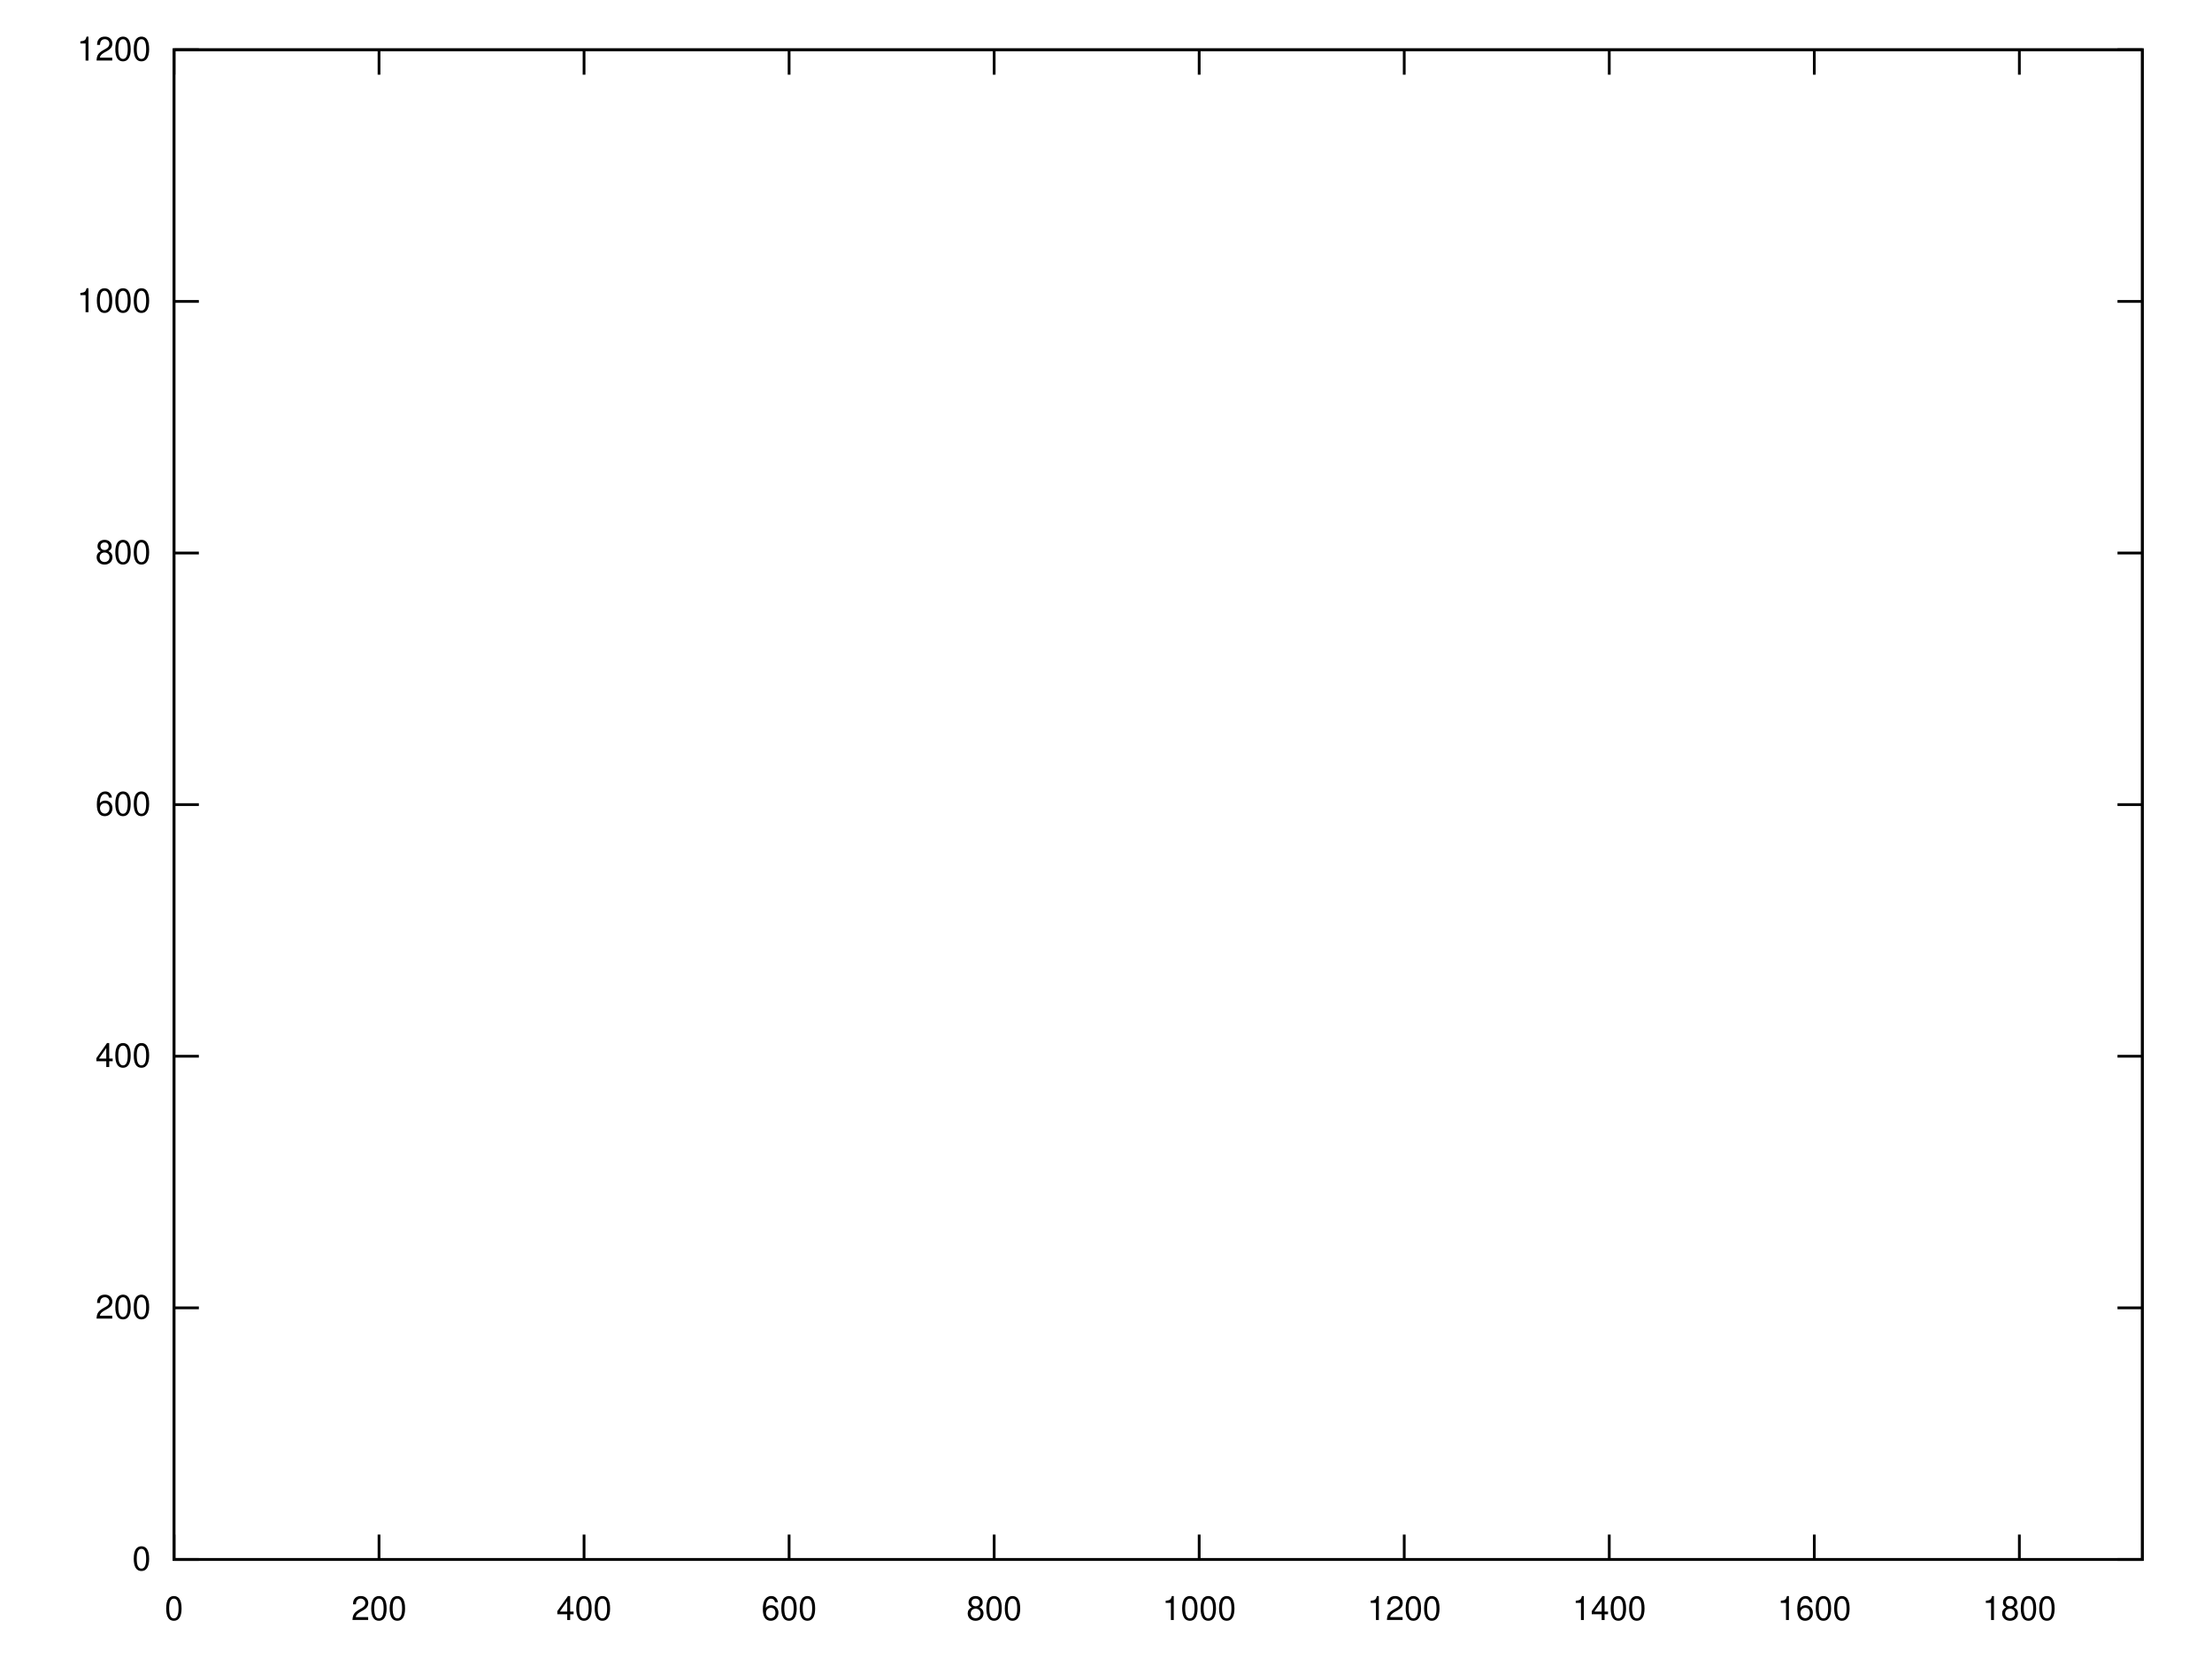
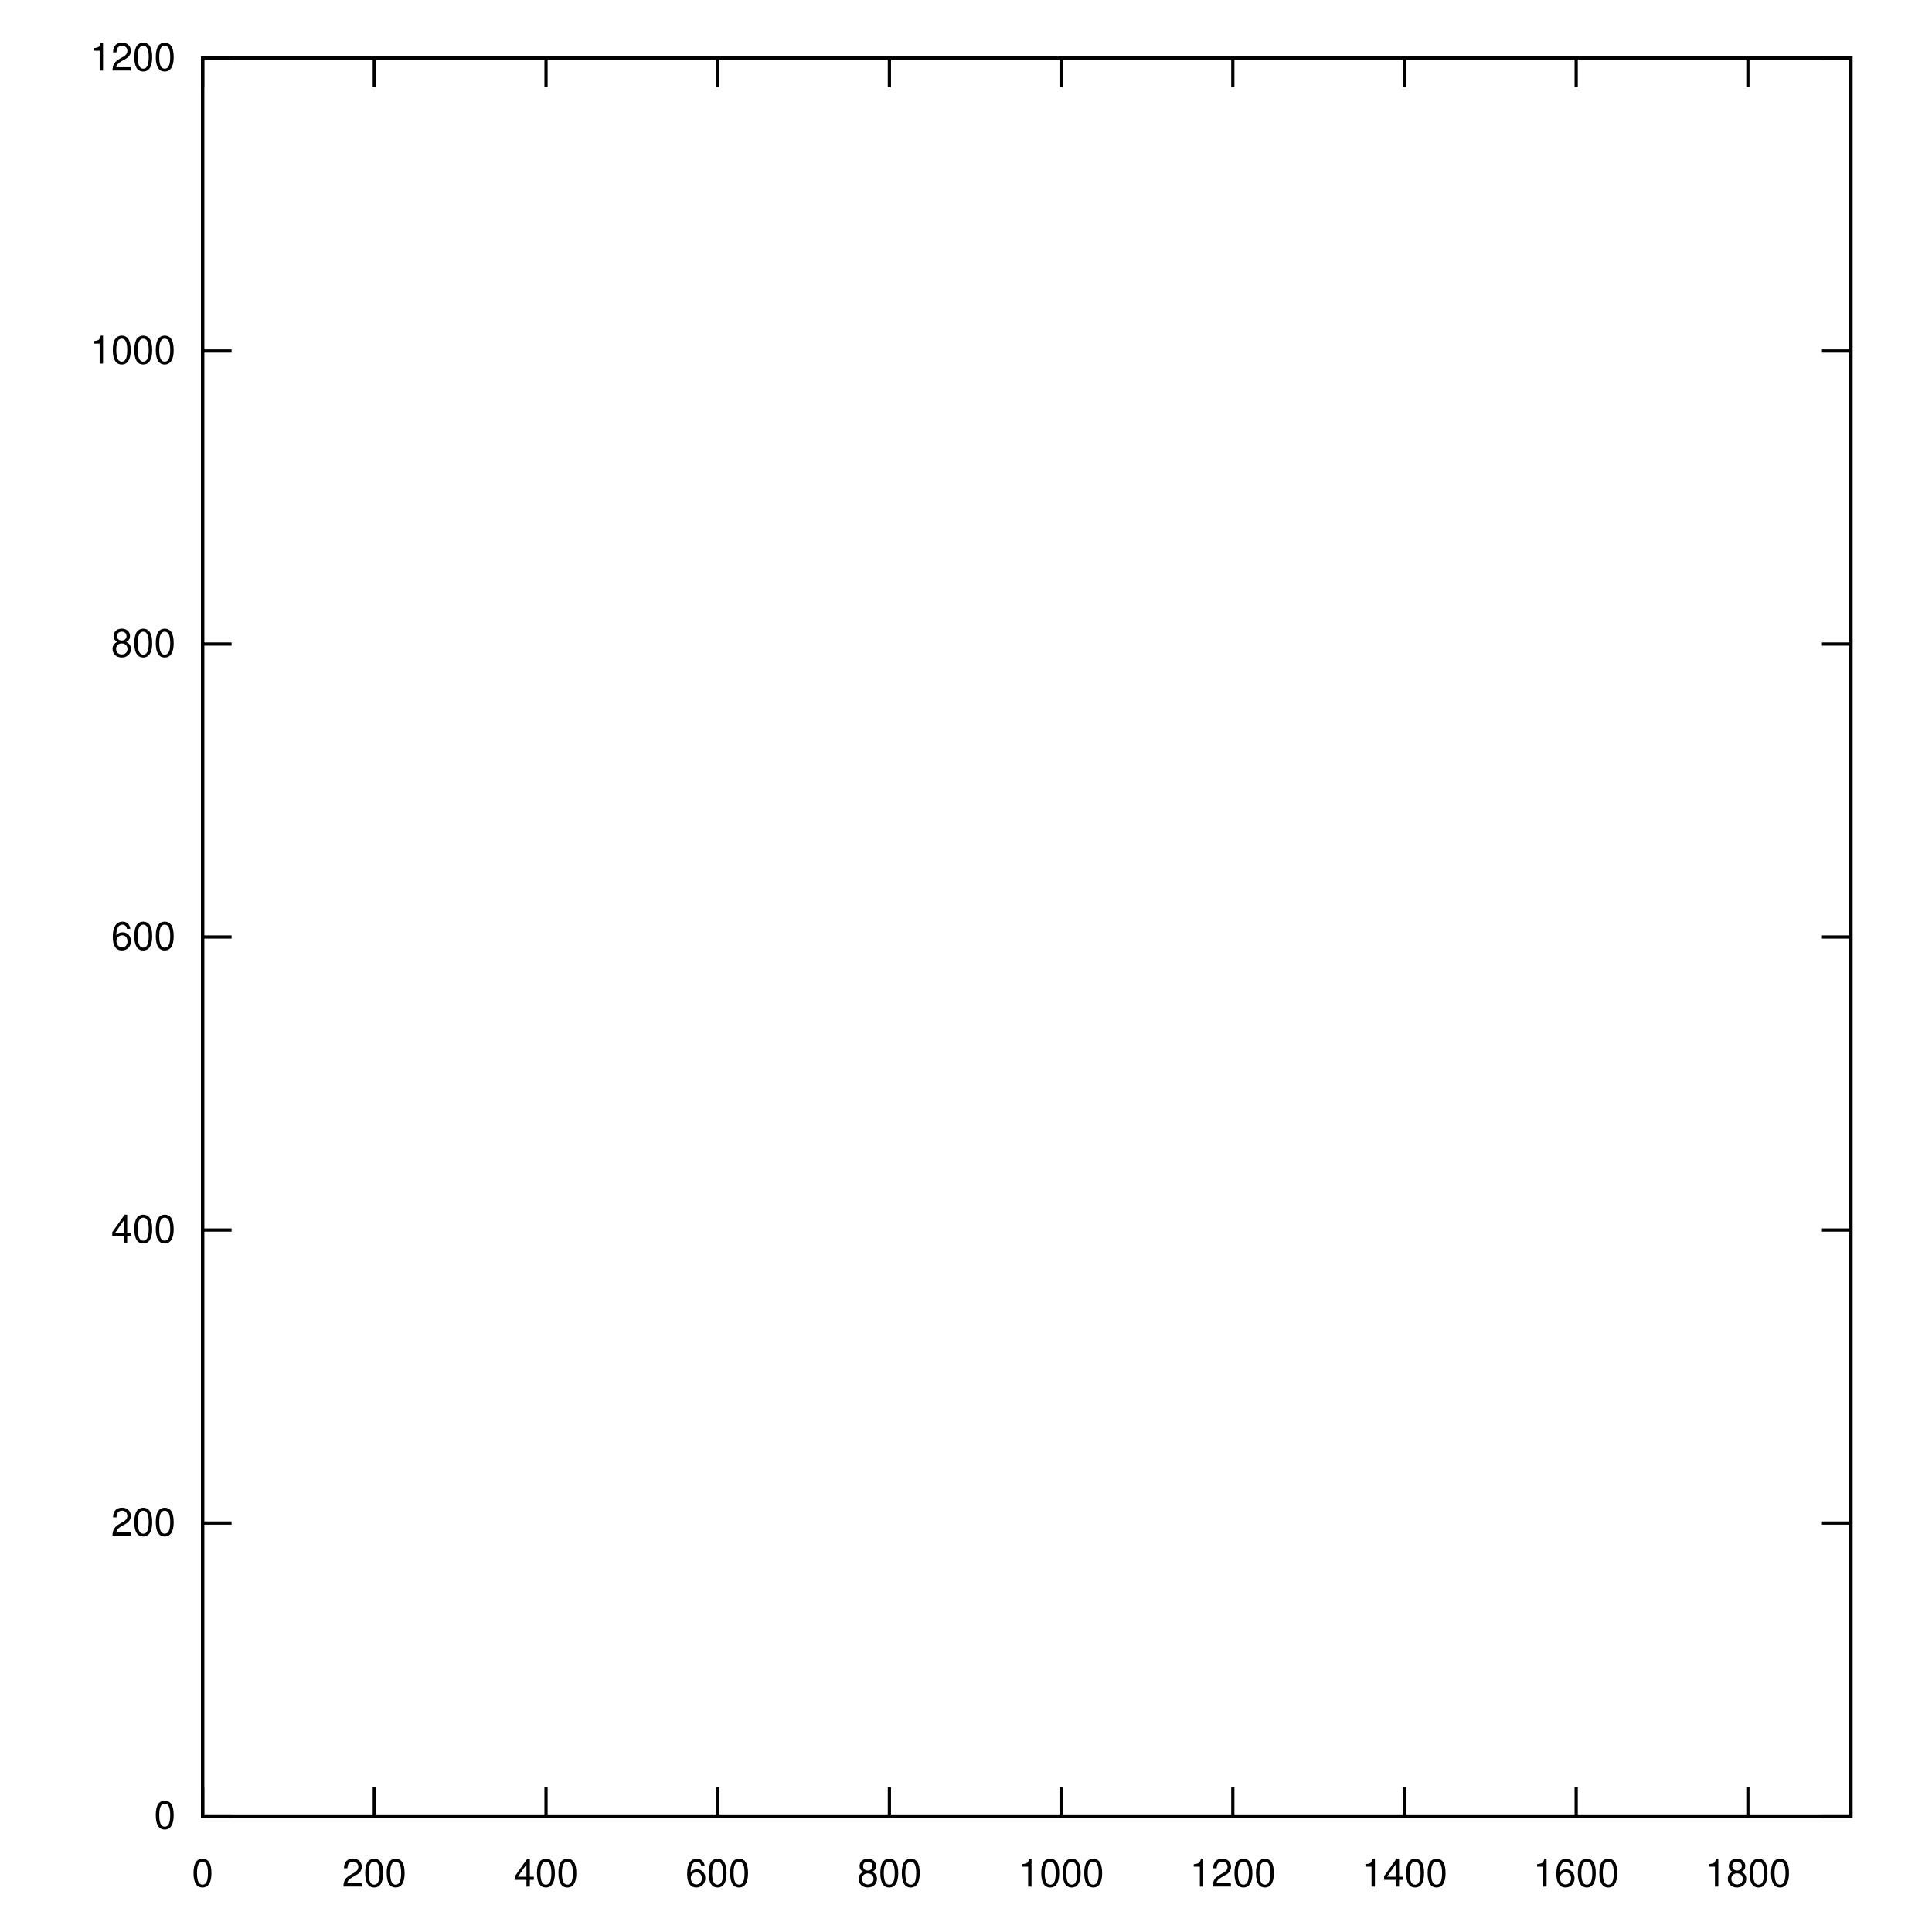
- <svg xmlns="http://www.w3.org/2000/svg" xmlns:xlink="http://www.w3.org/1999/xlink" width="800" height="600" viewBox="0 0 800 600">
+ <svg xmlns="http://www.w3.org/2000/svg" xmlns:xlink="http://www.w3.org/1999/xlink" width="600" height="600" viewBox="0 0 600 600">
  <g id="gnuplot_canvas">
-     <rect x="0" y="0" width="800" height="600" fill="none" />
+     <rect x="0" y="0" width="600" height="600" fill="none" />
    <defs>
      <circle id="gpDot" r="0.5" stroke-width="0.5" stroke="currentColor" />
      <path id="gpPt0" stroke-width="0.222" stroke="currentColor" d="M-1,0 h2 M0,-1 v2" />
      <path id="gpPt1" stroke-width="0.222" stroke="currentColor" d="M-1,-1 L1,1 M1,-1 L-1,1" />
      <path id="gpPt2" stroke-width="0.222" stroke="currentColor" d="M-1,0 L1,0 M0,-1 L0,1 M-1,-1 L1,1 M-1,1 L1,-1" />
      <rect id="gpPt3" stroke-width="0.222" stroke="currentColor" x="-1" y="-1" width="2" height="2" />
      <rect id="gpPt4" stroke-width="0.222" stroke="currentColor" fill="currentColor" x="-1" y="-1" width="2" height="2" />
      <circle id="gpPt5" stroke-width="0.222" stroke="currentColor" cx="0" cy="0" r="1" />
      <use xlink:href="#gpPt5" id="gpPt6" fill="currentColor" stroke="none" />
      <path id="gpPt7" stroke-width="0.222" stroke="currentColor" d="M0,-1.33 L-1.33,0.67 L1.33,0.67 z" />
      <use xlink:href="#gpPt7" id="gpPt8" fill="currentColor" stroke="none" />
      <use xlink:href="#gpPt7" id="gpPt9" stroke="currentColor" transform="rotate(180)" />
      <use xlink:href="#gpPt9" id="gpPt10" fill="currentColor" stroke="none" />
      <use xlink:href="#gpPt3" id="gpPt11" stroke="currentColor" transform="rotate(45)" />
      <use xlink:href="#gpPt11" id="gpPt12" fill="currentColor" stroke="none" />
      <path id="gpPt13" stroke-width="0.222" stroke="currentColor" d="M0,1.330 L1.265,0.411 L0.782,-1.067 L-0.782,-1.076 L-1.265,0.411 z" />
      <use xlink:href="#gpPt13" id="gpPt14" fill="currentColor" stroke="none" />
      <filter id="textbox" filterUnits="objectBoundingBox" x="0" y="0" height="1" width="1">
        <feFlood flood-color="white" flood-opacity="1" result="bgnd" />
        <feComposite in="SourceGraphic" in2="bgnd" operator="atop" />
      </filter>
      <filter id="greybox" filterUnits="objectBoundingBox" x="0" y="0" height="1" width="1">
        <feFlood flood-color="lightgrey" flood-opacity="1" result="grey" />
        <feComposite in="SourceGraphic" in2="grey" operator="atop" />
      </filter>
    </defs>
    <g fill="none" color="white" stroke="currentColor" stroke-width="1.00" stroke-linecap="butt" stroke-linejoin="miter">
</g>
    <g fill="none" color="black" stroke="currentColor" stroke-width="1.00" stroke-linecap="butt" stroke-linejoin="miter">
-       <path stroke="rgb(  0,   0,   0)" d="M62.92,564.00 L71.92,564.00 M774.82,564.00 L765.82,564.00  " />
+       <path stroke="rgb(  0,   0,   0)" d="M62.92,564.00 L71.92,564.00 M574.82,564.00 L565.82,564.00  " />
      <g transform="translate(54.53,567.90)" stroke="none" fill="rgb(0,0,0)" font-family="Helvetica" font-size="12.00" text-anchor="end">
        <text>
          <tspan font-family="Helvetica"> 0</tspan>
        </text>
      </g>
    </g>
    <g fill="none" color="black" stroke="currentColor" stroke-width="1.00" stroke-linecap="butt" stroke-linejoin="miter">
-       <path stroke="rgb(  0,   0,   0)" d="M62.92,473.00 L71.92,473.00 M774.82,473.00 L765.82,473.00  " />
+       <path stroke="rgb(  0,   0,   0)" d="M62.92,473.00 L71.92,473.00 M574.82,473.00 L565.82,473.00  " />
      <g transform="translate(54.53,476.90)" stroke="none" fill="rgb(0,0,0)" font-family="Helvetica" font-size="12.00" text-anchor="end">
        <text>
          <tspan font-family="Helvetica"> 200</tspan>
        </text>
      </g>
    </g>
    <g fill="none" color="black" stroke="currentColor" stroke-width="1.00" stroke-linecap="butt" stroke-linejoin="miter">
-       <path stroke="rgb(  0,   0,   0)" d="M62.92,382.00 L71.92,382.00 M774.82,382.00 L765.82,382.00  " />
+       <path stroke="rgb(  0,   0,   0)" d="M62.92,382.00 L71.92,382.00 M574.82,382.00 L565.82,382.00  " />
      <g transform="translate(54.53,385.90)" stroke="none" fill="rgb(0,0,0)" font-family="Helvetica" font-size="12.00" text-anchor="end">
        <text>
          <tspan font-family="Helvetica"> 400</tspan>
        </text>
      </g>
    </g>
    <g fill="none" color="black" stroke="currentColor" stroke-width="1.00" stroke-linecap="butt" stroke-linejoin="miter">
-       <path stroke="rgb(  0,   0,   0)" d="M62.92,291.00 L71.92,291.00 M774.82,291.00 L765.82,291.00  " />
+       <path stroke="rgb(  0,   0,   0)" d="M62.92,291.00 L71.92,291.00 M574.82,291.00 L565.82,291.00  " />
      <g transform="translate(54.53,294.90)" stroke="none" fill="rgb(0,0,0)" font-family="Helvetica" font-size="12.00" text-anchor="end">
        <text>
          <tspan font-family="Helvetica"> 600</tspan>
        </text>
      </g>
    </g>
    <g fill="none" color="black" stroke="currentColor" stroke-width="1.00" stroke-linecap="butt" stroke-linejoin="miter">
-       <path stroke="rgb(  0,   0,   0)" d="M62.92,200.01 L71.92,200.01 M774.82,200.01 L765.82,200.01  " />
+       <path stroke="rgb(  0,   0,   0)" d="M62.92,200.01 L71.92,200.01 M574.82,200.01 L565.82,200.01  " />
      <g transform="translate(54.53,203.91)" stroke="none" fill="rgb(0,0,0)" font-family="Helvetica" font-size="12.00" text-anchor="end">
        <text>
          <tspan font-family="Helvetica"> 800</tspan>
        </text>
      </g>
    </g>
    <g fill="none" color="black" stroke="currentColor" stroke-width="1.00" stroke-linecap="butt" stroke-linejoin="miter">
-       <path stroke="rgb(  0,   0,   0)" d="M62.92,109.01 L71.92,109.01 M774.82,109.01 L765.82,109.01  " />
+       <path stroke="rgb(  0,   0,   0)" d="M62.92,109.01 L71.92,109.01 M574.82,109.01 L565.82,109.01  " />
      <g transform="translate(54.53,112.91)" stroke="none" fill="rgb(0,0,0)" font-family="Helvetica" font-size="12.00" text-anchor="end">
        <text>
          <tspan font-family="Helvetica"> 1000</tspan>
        </text>
      </g>
    </g>
    <g fill="none" color="black" stroke="currentColor" stroke-width="1.00" stroke-linecap="butt" stroke-linejoin="miter">
-       <path stroke="rgb(  0,   0,   0)" d="M62.92,18.01 L71.92,18.01 M774.82,18.01 L765.82,18.01  " />
+       <path stroke="rgb(  0,   0,   0)" d="M62.92,18.01 L71.92,18.01 M574.82,18.01 L565.82,18.01  " />
      <g transform="translate(54.53,21.91)" stroke="none" fill="rgb(0,0,0)" font-family="Helvetica" font-size="12.00" text-anchor="end">
        <text>
          <tspan font-family="Helvetica"> 1200</tspan>
        </text>
      </g>
    </g>
    <g fill="none" color="black" stroke="currentColor" stroke-width="1.00" stroke-linecap="butt" stroke-linejoin="miter">
      <path stroke="rgb(  0,   0,   0)" d="M62.92,564.00 L62.92,555.00 M62.92,18.01 L62.92,27.01  " />
      <g transform="translate(62.92,585.90)" stroke="none" fill="rgb(0,0,0)" font-family="Helvetica" font-size="12.00" text-anchor="middle">
        <text>
          <tspan font-family="Helvetica"> 0</tspan>
        </text>
      </g>
    </g>
    <g fill="none" color="black" stroke="currentColor" stroke-width="1.00" stroke-linecap="butt" stroke-linejoin="miter">
-       <path stroke="rgb(  0,   0,   0)" d="M137.08,564.00 L137.08,555.00 M137.08,18.01 L137.08,27.01  " />
-       <g transform="translate(137.08,585.90)" stroke="none" fill="rgb(0,0,0)" font-family="Helvetica" font-size="12.00" text-anchor="middle">
+       <path stroke="rgb(  0,   0,   0)" d="M116.24,564.00 L116.24,555.00 M116.24,18.01 L116.24,27.01  " />
+       <g transform="translate(116.24,585.90)" stroke="none" fill="rgb(0,0,0)" font-family="Helvetica" font-size="12.00" text-anchor="middle">
        <text>
          <tspan font-family="Helvetica"> 200</tspan>
        </text>
      </g>
    </g>
    <g fill="none" color="black" stroke="currentColor" stroke-width="1.00" stroke-linecap="butt" stroke-linejoin="miter">
-       <path stroke="rgb(  0,   0,   0)" d="M211.23,564.00 L211.23,555.00 M211.23,18.01 L211.23,27.01  " />
-       <g transform="translate(211.23,585.90)" stroke="none" fill="rgb(0,0,0)" font-family="Helvetica" font-size="12.00" text-anchor="middle">
+       <path stroke="rgb(  0,   0,   0)" d="M169.57,564.00 L169.57,555.00 M169.57,18.01 L169.57,27.01  " />
+       <g transform="translate(169.57,585.90)" stroke="none" fill="rgb(0,0,0)" font-family="Helvetica" font-size="12.00" text-anchor="middle">
        <text>
          <tspan font-family="Helvetica"> 400</tspan>
        </text>
      </g>
    </g>
    <g fill="none" color="black" stroke="currentColor" stroke-width="1.00" stroke-linecap="butt" stroke-linejoin="miter">
-       <path stroke="rgb(  0,   0,   0)" d="M285.39,564.00 L285.39,555.00 M285.39,18.01 L285.39,27.01  " />
-       <g transform="translate(285.39,585.90)" stroke="none" fill="rgb(0,0,0)" font-family="Helvetica" font-size="12.00" text-anchor="middle">
+       <path stroke="rgb(  0,   0,   0)" d="M222.89,564.00 L222.89,555.00 M222.89,18.01 L222.89,27.01  " />
+       <g transform="translate(222.89,585.90)" stroke="none" fill="rgb(0,0,0)" font-family="Helvetica" font-size="12.00" text-anchor="middle">
        <text>
          <tspan font-family="Helvetica"> 600</tspan>
        </text>
      </g>
    </g>
    <g fill="none" color="black" stroke="currentColor" stroke-width="1.00" stroke-linecap="butt" stroke-linejoin="miter">
-       <path stroke="rgb(  0,   0,   0)" d="M359.55,564.00 L359.55,555.00 M359.55,18.01 L359.55,27.01  " />
-       <g transform="translate(359.55,585.90)" stroke="none" fill="rgb(0,0,0)" font-family="Helvetica" font-size="12.00" text-anchor="middle">
+       <path stroke="rgb(  0,   0,   0)" d="M276.21,564.00 L276.21,555.00 M276.21,18.01 L276.21,27.01  " />
+       <g transform="translate(276.21,585.90)" stroke="none" fill="rgb(0,0,0)" font-family="Helvetica" font-size="12.00" text-anchor="middle">
        <text>
          <tspan font-family="Helvetica"> 800</tspan>
        </text>
      </g>
    </g>
    <g fill="none" color="black" stroke="currentColor" stroke-width="1.00" stroke-linecap="butt" stroke-linejoin="miter">
-       <path stroke="rgb(  0,   0,   0)" d="M433.70,564.00 L433.70,555.00 M433.70,18.01 L433.70,27.01  " />
-       <g transform="translate(433.70,585.90)" stroke="none" fill="rgb(0,0,0)" font-family="Helvetica" font-size="12.00" text-anchor="middle">
+       <path stroke="rgb(  0,   0,   0)" d="M329.53,564.00 L329.53,555.00 M329.53,18.01 L329.53,27.01  " />
+       <g transform="translate(329.53,585.90)" stroke="none" fill="rgb(0,0,0)" font-family="Helvetica" font-size="12.00" text-anchor="middle">
        <text>
          <tspan font-family="Helvetica"> 1000</tspan>
        </text>
      </g>
    </g>
    <g fill="none" color="black" stroke="currentColor" stroke-width="1.00" stroke-linecap="butt" stroke-linejoin="miter">
-       <path stroke="rgb(  0,   0,   0)" d="M507.86,564.00 L507.86,555.00 M507.86,18.01 L507.86,27.01  " />
-       <g transform="translate(507.86,585.90)" stroke="none" fill="rgb(0,0,0)" font-family="Helvetica" font-size="12.00" text-anchor="middle">
+       <path stroke="rgb(  0,   0,   0)" d="M382.86,564.00 L382.86,555.00 M382.86,18.01 L382.86,27.01  " />
+       <g transform="translate(382.86,585.90)" stroke="none" fill="rgb(0,0,0)" font-family="Helvetica" font-size="12.00" text-anchor="middle">
        <text>
          <tspan font-family="Helvetica"> 1200</tspan>
        </text>
      </g>
    </g>
    <g fill="none" color="black" stroke="currentColor" stroke-width="1.00" stroke-linecap="butt" stroke-linejoin="miter">
-       <path stroke="rgb(  0,   0,   0)" d="M582.01,564.00 L582.01,555.00 M582.01,18.01 L582.01,27.01  " />
-       <g transform="translate(582.01,585.90)" stroke="none" fill="rgb(0,0,0)" font-family="Helvetica" font-size="12.00" text-anchor="middle">
+       <path stroke="rgb(  0,   0,   0)" d="M436.18,564.00 L436.18,555.00 M436.18,18.01 L436.18,27.01  " />
+       <g transform="translate(436.18,585.90)" stroke="none" fill="rgb(0,0,0)" font-family="Helvetica" font-size="12.00" text-anchor="middle">
        <text>
          <tspan font-family="Helvetica"> 1400</tspan>
        </text>
      </g>
    </g>
    <g fill="none" color="black" stroke="currentColor" stroke-width="1.00" stroke-linecap="butt" stroke-linejoin="miter">
-       <path stroke="rgb(  0,   0,   0)" d="M656.17,564.00 L656.17,555.00 M656.17,18.01 L656.17,27.01  " />
-       <g transform="translate(656.17,585.90)" stroke="none" fill="rgb(0,0,0)" font-family="Helvetica" font-size="12.00" text-anchor="middle">
+       <path stroke="rgb(  0,   0,   0)" d="M489.50,564.00 L489.50,555.00 M489.50,18.01 L489.50,27.01  " />
+       <g transform="translate(489.50,585.90)" stroke="none" fill="rgb(0,0,0)" font-family="Helvetica" font-size="12.00" text-anchor="middle">
        <text>
          <tspan font-family="Helvetica"> 1600</tspan>
        </text>
      </g>
    </g>
    <g fill="none" color="black" stroke="currentColor" stroke-width="1.00" stroke-linecap="butt" stroke-linejoin="miter">
-       <path stroke="rgb(  0,   0,   0)" d="M730.33,564.00 L730.33,555.00 M730.33,18.01 L730.33,27.01  " />
-       <g transform="translate(730.33,585.90)" stroke="none" fill="rgb(0,0,0)" font-family="Helvetica" font-size="12.00" text-anchor="middle">
+       <path stroke="rgb(  0,   0,   0)" d="M542.83,564.00 L542.83,555.00 M542.83,18.01 L542.83,27.01  " />
+       <g transform="translate(542.83,585.90)" stroke="none" fill="rgb(0,0,0)" font-family="Helvetica" font-size="12.00" text-anchor="middle">
        <text>
          <tspan font-family="Helvetica"> 1800</tspan>
        </text>
      </g>
    </g>
    <g fill="none" color="black" stroke="currentColor" stroke-width="1.00" stroke-linecap="butt" stroke-linejoin="miter">
</g>
    <g fill="none" color="black" stroke="currentColor" stroke-width="1.00" stroke-linecap="butt" stroke-linejoin="miter">
-       <path stroke="rgb(  0,   0,   0)" d="M62.92,18.01 L62.92,564.00 L774.82,564.00 L774.82,18.01 L62.92,18.01 Z  " />
+       <path stroke="rgb(  0,   0,   0)" d="M62.92,18.01 L62.92,564.00 L574.82,564.00 L574.82,18.01 L62.92,18.01 Z  " />
    </g>
    <g fill="none" color="black" stroke="currentColor" stroke-width="1.00" stroke-linecap="butt" stroke-linejoin="miter">
</g>
    <g id="gnuplot_plot_1">
      <g fill="none" color="black" stroke="currentColor" stroke-width="1.00" stroke-linecap="butt" stroke-linejoin="miter">
</g>
    </g>
    <g fill="none" color="white" stroke="rgb(148,   0, 211)" stroke-width="2.00" stroke-linecap="butt" stroke-linejoin="miter">
</g>
    <g fill="none" color="black" stroke="currentColor" stroke-width="2.00" stroke-linecap="butt" stroke-linejoin="miter">
</g>
    <g fill="none" color="black" stroke="black" stroke-width="1.00" stroke-linecap="butt" stroke-linejoin="miter">
</g>
    <g fill="none" color="black" stroke="currentColor" stroke-width="1.00" stroke-linecap="butt" stroke-linejoin="miter">
-       <path stroke="rgb(  0,   0,   0)" d="M62.92,18.01 L62.92,564.00 L774.82,564.00 L774.82,18.01 L62.92,18.01 Z  " />
+       <path stroke="rgb(  0,   0,   0)" d="M62.92,18.01 L62.92,564.00 L574.82,564.00 L574.82,18.01 L62.92,18.01 Z  " />
    </g>
    <g fill="none" color="black" stroke="currentColor" stroke-width="1.00" stroke-linecap="butt" stroke-linejoin="miter">
</g>
  </g>
</svg>
